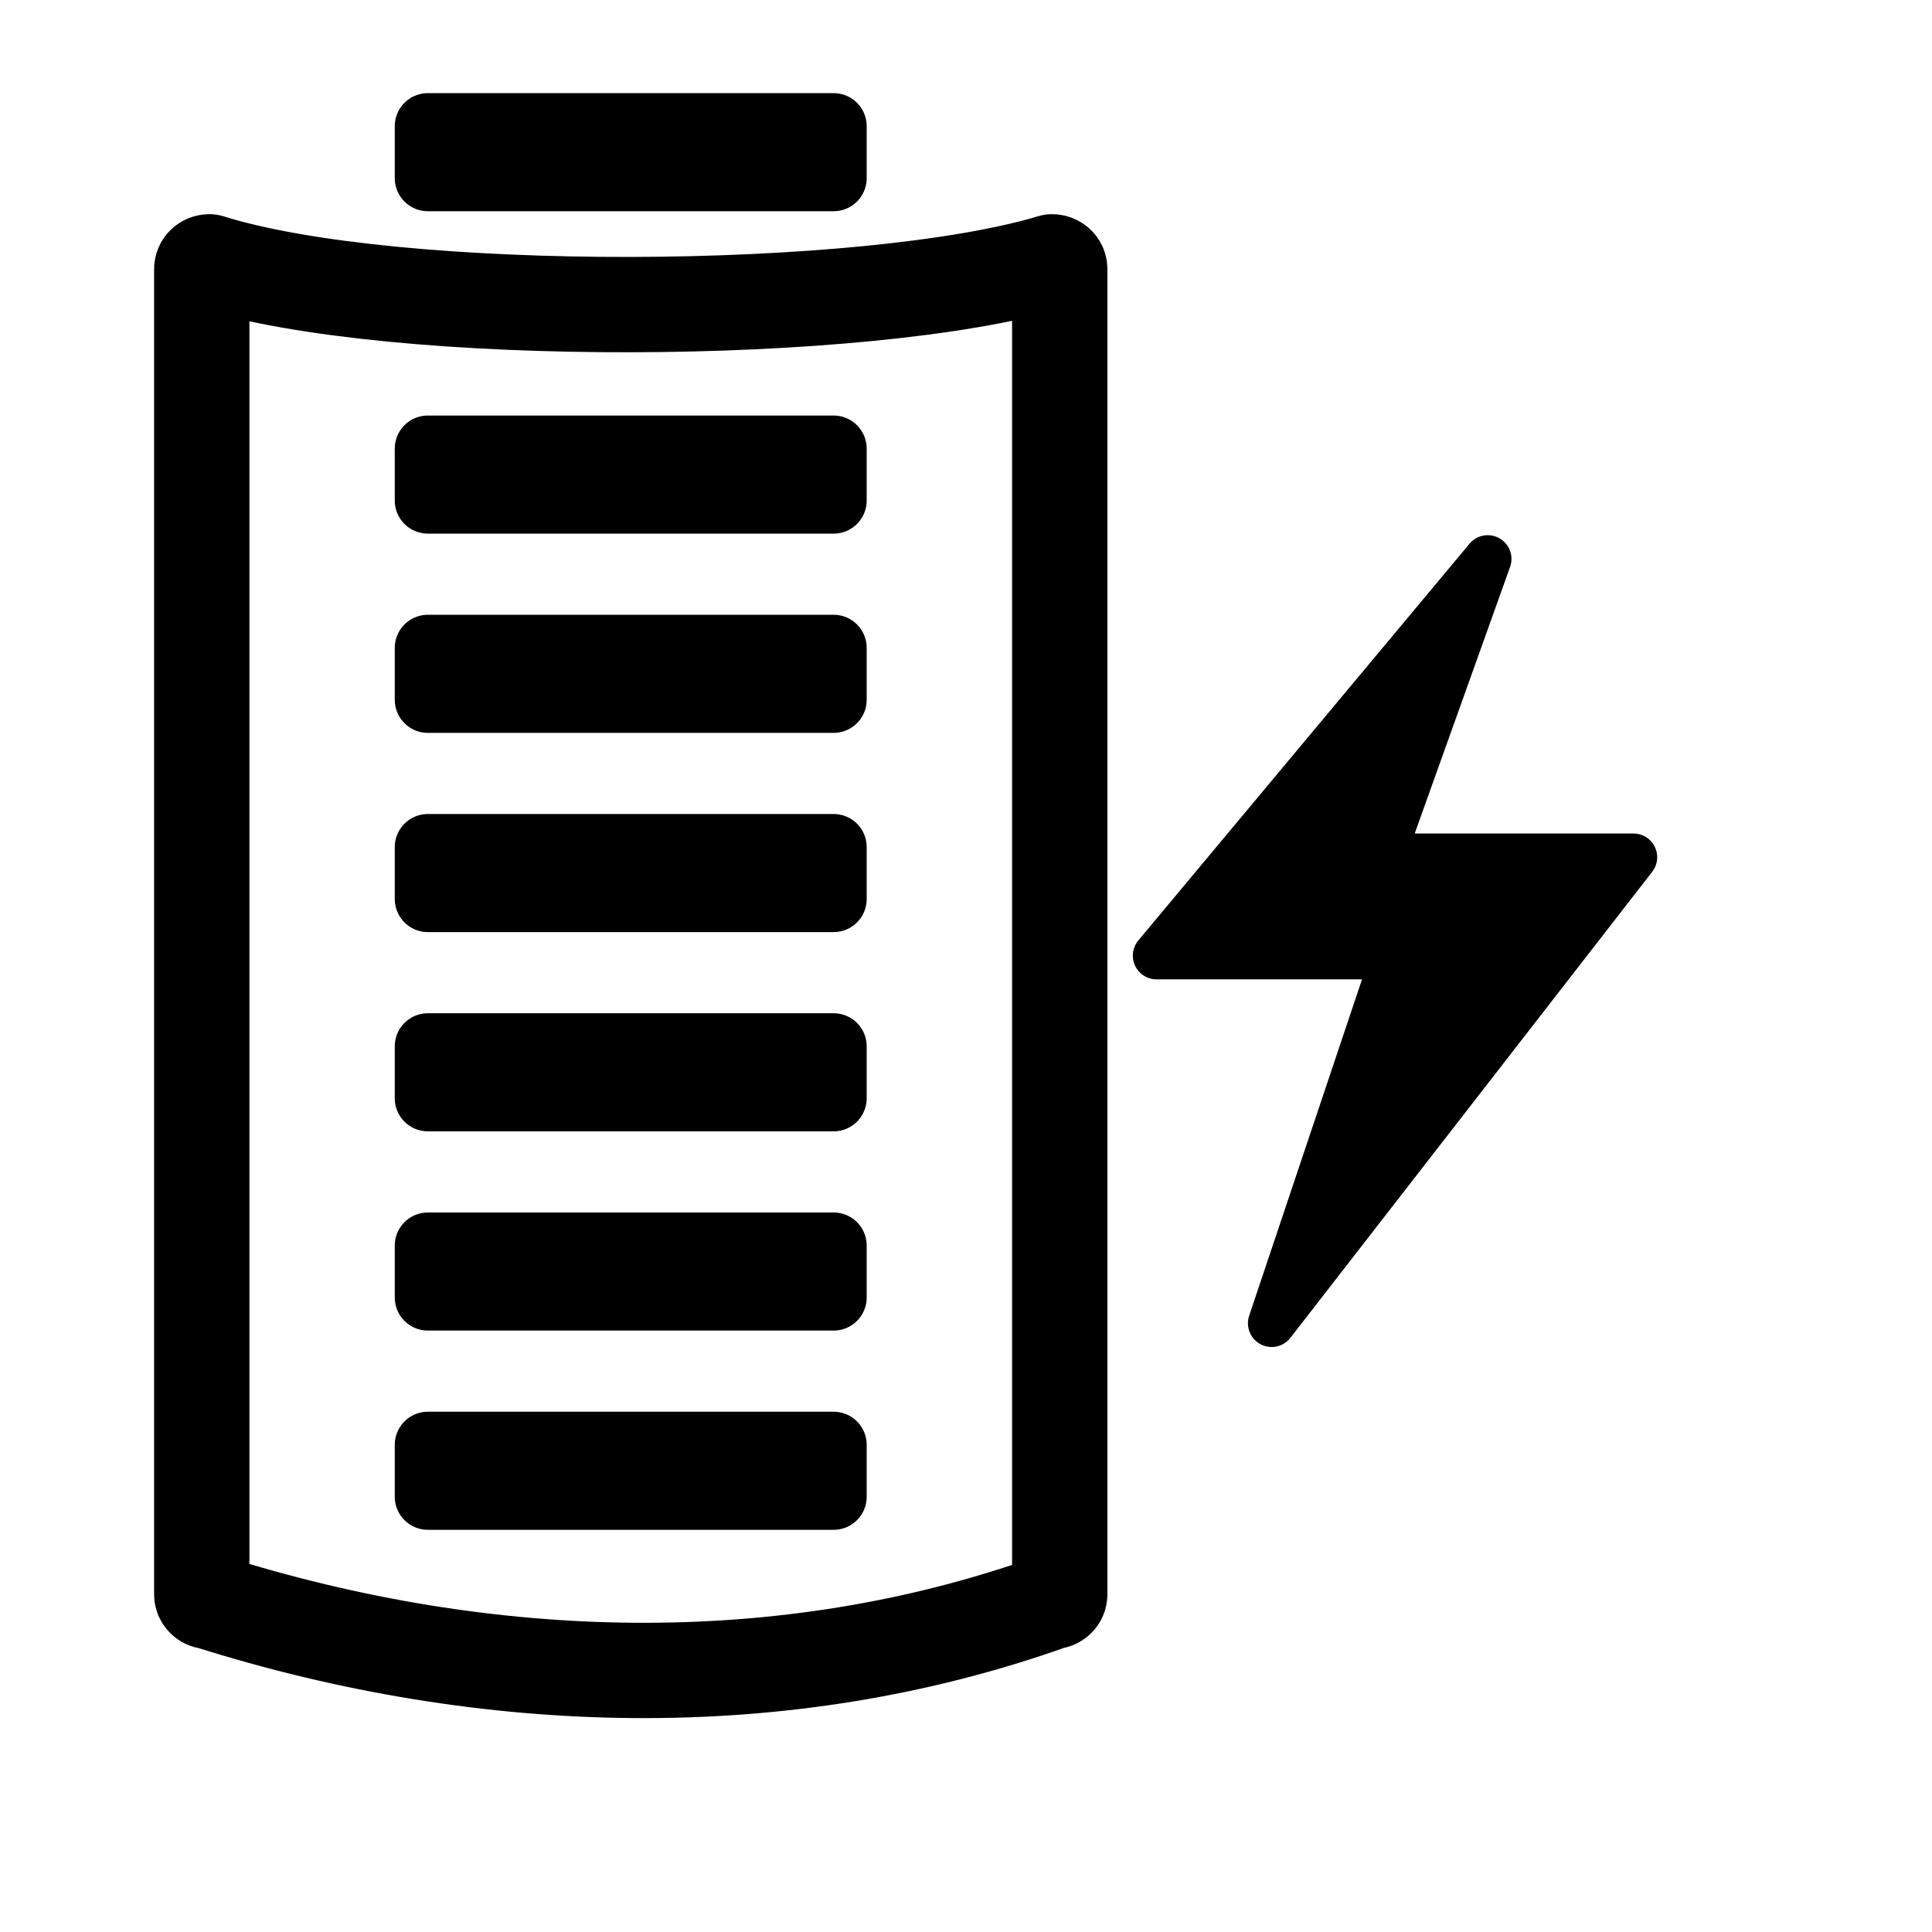
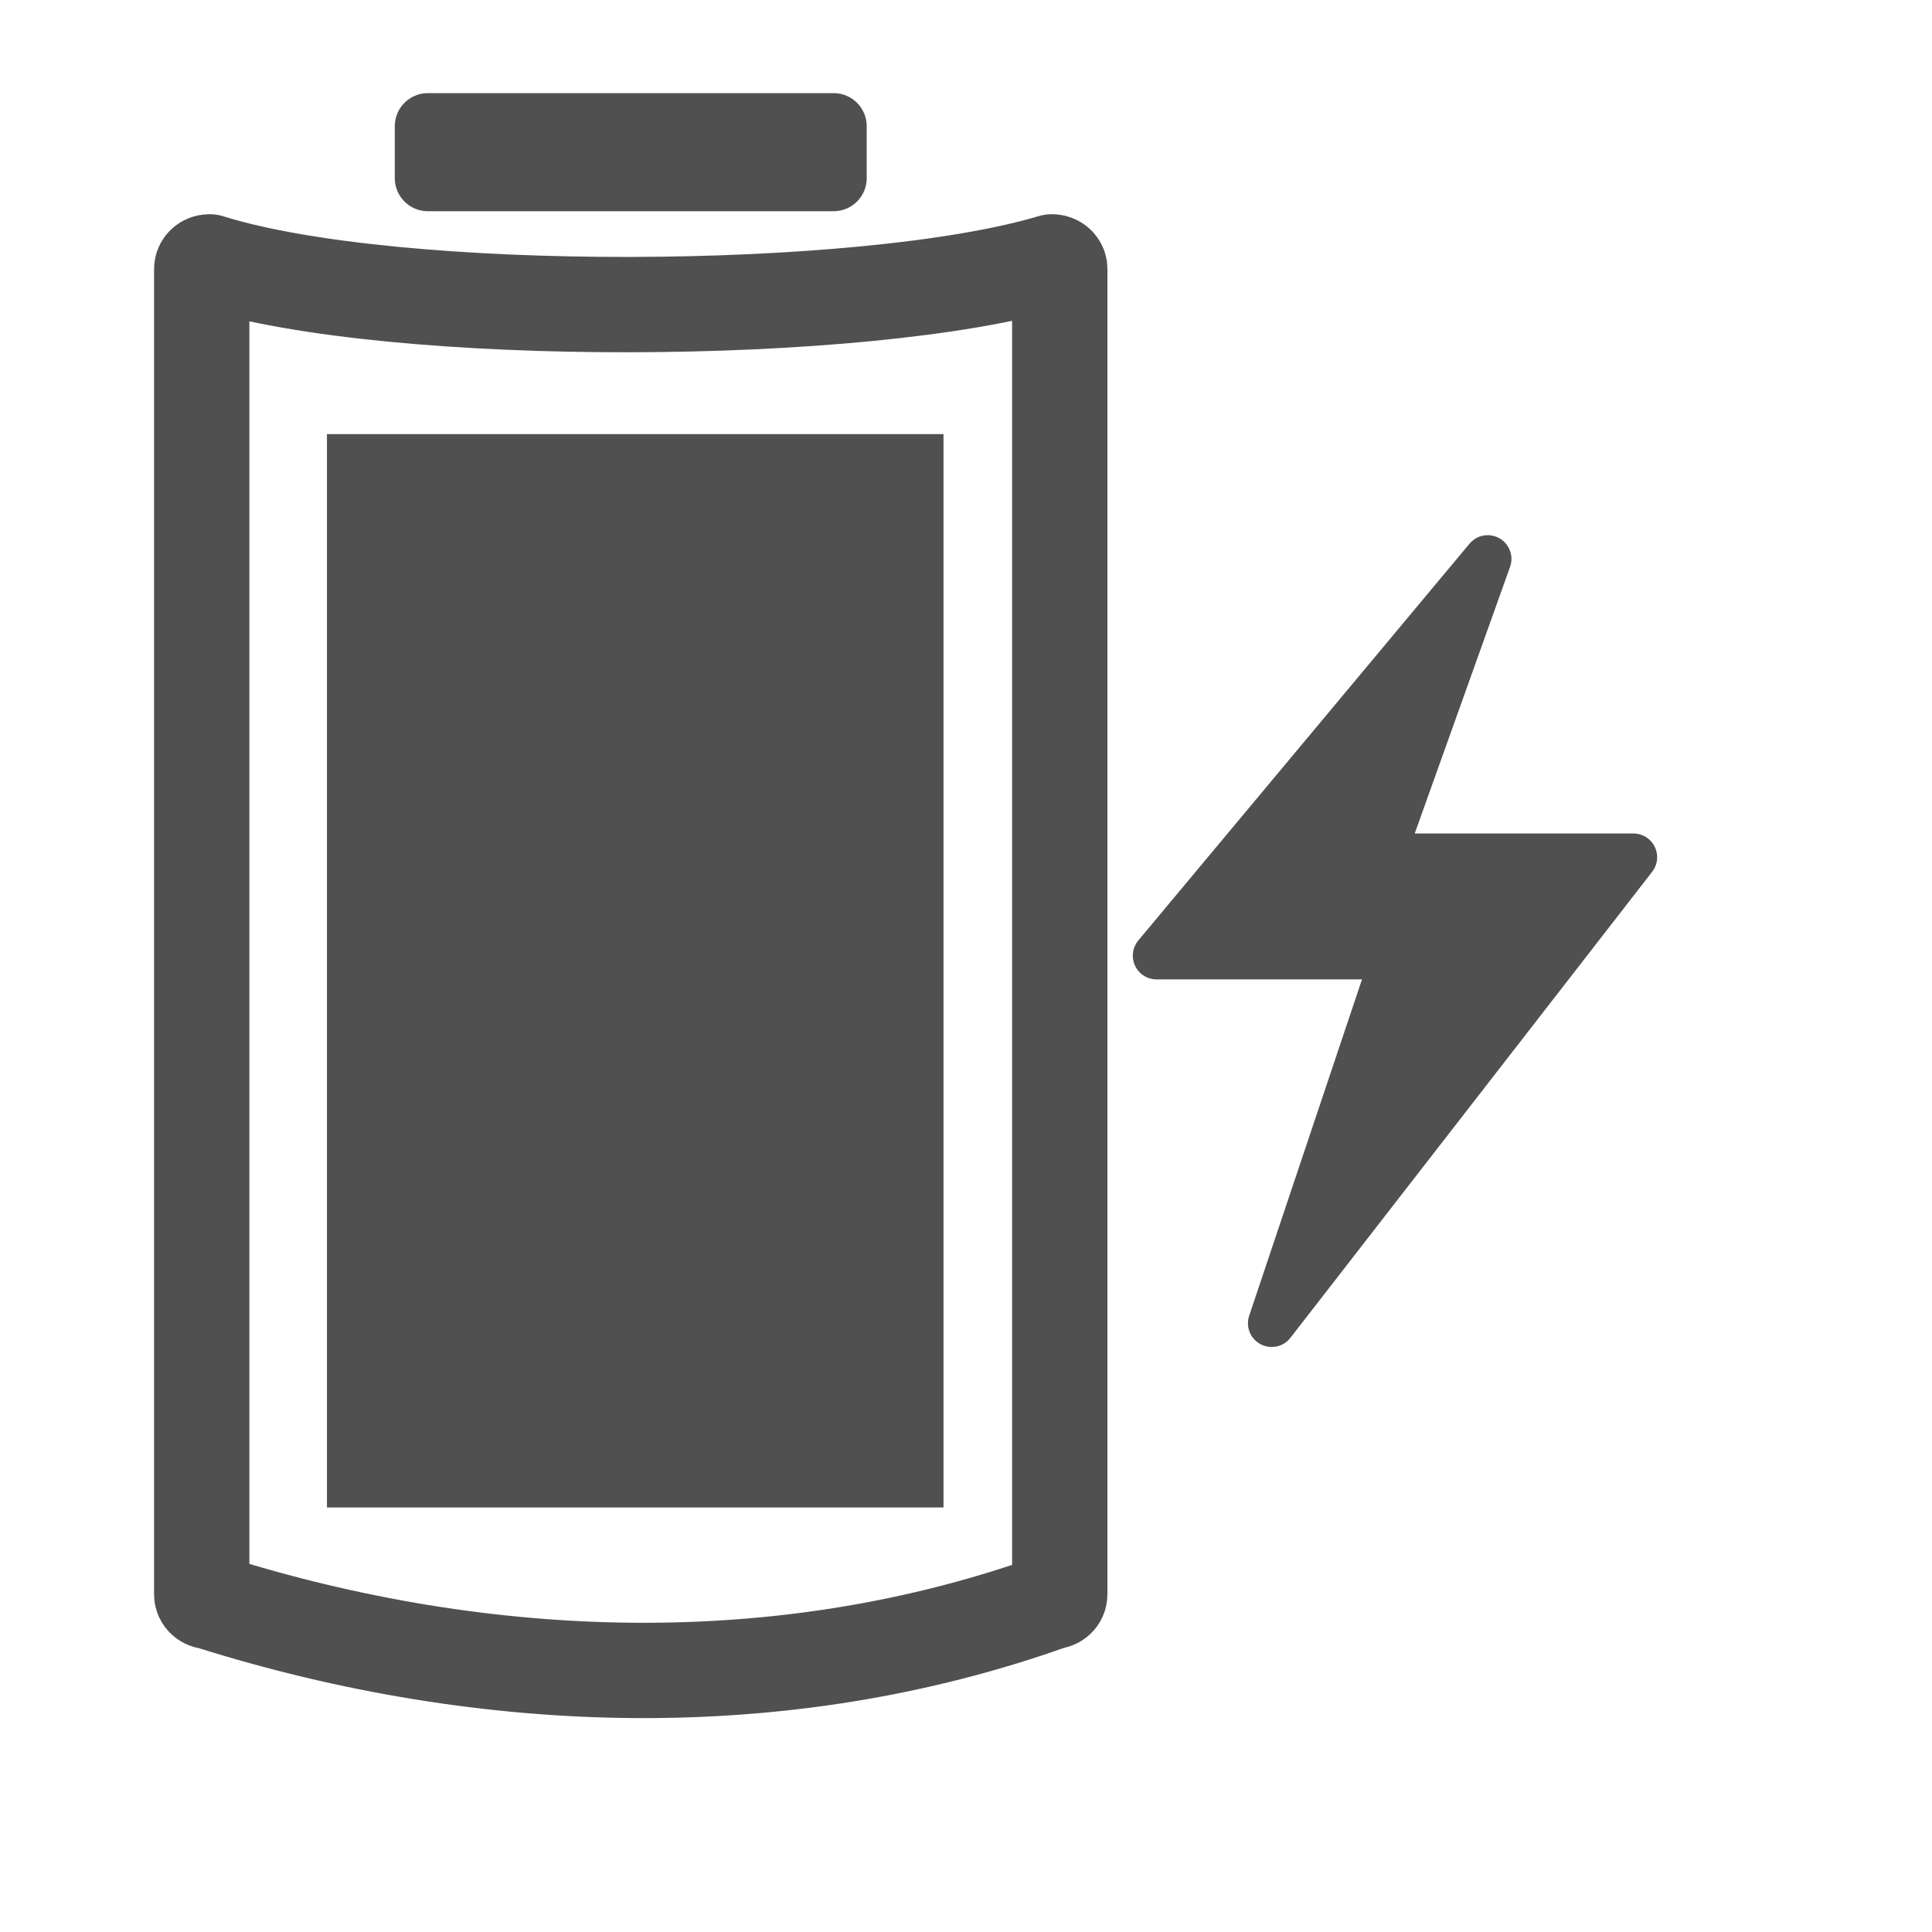
<svg xmlns="http://www.w3.org/2000/svg" xmlns:xlink="http://www.w3.org/1999/xlink" width="32pt" height="32pt" id="svg2" version="1.0">
  <defs id="defs4">
    <linearGradient id="linearGradient2180">
      <stop style="stop-color:#00fe00;stop-opacity:1;" offset="0" id="stop2182" />
      <stop style="stop-color:#00fe00;stop-opacity:0;" offset="1" id="stop2184" />
    </linearGradient>
    <linearGradient xlink:href="#linearGradient2180" id="linearGradient2186" x1="8.99" y1="20.855" x2="30.044" y2="20.855" gradientUnits="userSpaceOnUse" />
  </defs>
  <g id="layer1">
-     <g id="g3347" transform="translate(-7.043057e-2,0.481265)">
-       <g transform="translate(-6,0)" id="g3336">
-         <path style="fill:none;fill-opacity:1;fill-rule:evenodd;stroke:#000000;stroke-width:2.105;stroke-linecap:butt;stroke-linejoin:round;stroke-miterlimit:4.6;stroke-opacity:1" d="M 10.696,5.301 C 14.796,6.589 25.204,6.532 29.304,5.301 C 29.398,5.301 29.474,5.372 29.474,5.459 L 29.474,34.73 C 29.474,34.818 29.398,34.888 29.304,34.888 C 23.385,37.003 16.842,36.828 10.696,34.888 C 10.602,34.888 10.526,34.818 10.526,34.73 L 10.526,5.459 C 10.526,5.372 10.602,5.301 10.696,5.301 z " id="rect1307" />
-         <rect style="fill:#000000;fill-opacity:1;stroke:#000000;stroke-width:1.461;stroke-linejoin:round;stroke-miterlimit:4;stroke-dasharray:none;stroke-opacity:1" id="rect2184" width="8.961" height="1.147" x="15.519" y="2.306" />
-         <rect style="fill:#000000;fill-opacity:1;stroke:#000000;stroke-width:1.461;stroke-linejoin:round;stroke-miterlimit:4;stroke-dasharray:none;stroke-opacity:1" id="rect1313" width="8.961" height="1.147" x="15.519" y="22.626" />
-         <rect style="fill:#000000;fill-opacity:1;stroke:#000000;stroke-width:1.461;stroke-linejoin:round;stroke-miterlimit:4;stroke-dasharray:none;stroke-opacity:1" id="rect1315" width="8.961" height="1.147" x="15.519" y="27.026" />
-         <rect style="fill:#000000;fill-opacity:1;stroke:#000000;stroke-width:1.461;stroke-linejoin:round;stroke-miterlimit:4;stroke-dasharray:none;stroke-opacity:1" id="rect1317" width="8.961" height="1.147" x="15.519" y="31.426" />
-         <rect style="fill:#000000;fill-opacity:1;stroke:#000000;stroke-width:1.461;stroke-linejoin:round;stroke-miterlimit:4;stroke-dasharray:none;stroke-opacity:1" id="rect1319" width="8.961" height="1.147" x="15.519" y="18.226" />
-         <rect style="fill:#000000;fill-opacity:1;stroke:#000000;stroke-width:1.461;stroke-linejoin:round;stroke-miterlimit:4;stroke-dasharray:none;stroke-opacity:1" id="rect1321" width="8.961" height="1.147" x="15.519" y="9.426" />
-         <rect style="fill:#000000;fill-opacity:1;stroke:#000000;stroke-width:1.461;stroke-linejoin:round;stroke-miterlimit:4;stroke-dasharray:none;stroke-opacity:1" id="rect1328" width="8.961" height="1.147" x="15.519" y="13.826" />
-       </g>
-       <path style="color:#000000;fill:#000000;fill-opacity:1;fill-rule:nonzero;stroke:#000000;stroke-width:1.048;stroke-linecap:butt;stroke-linejoin:round;marker:none;marker-start:none;marker-mid:none;marker-end:none;stroke-miterlimit:10;stroke-dasharray:none;stroke-dashoffset:0;stroke-opacity:1;visibility:visible;display:block;overflow:visible" d="M 32.926,11.862 L 25.612,20.623 L 30.878,20.623 L 28.154,28.742 L 36.144,18.45 L 30.569,18.45 L 32.926,11.862 z " id="path3914" />
-     </g>
+     <path style="fill:none;fill-opacity:1;fill-rule:evenodd;stroke:#505050;stroke-width:2.105;stroke-linecap:butt;stroke-linejoin:round;stroke-miterlimit:4.6;stroke-opacity:1" d="M 4.626,5.783 C 8.726,7.07 19.133,7.013 23.233,5.783 C 23.328,5.783 23.404,5.853 23.404,5.94 L 23.404,35.211 C 23.404,35.299 23.328,35.369 23.233,35.369 C 17.315,37.484 10.772,37.309 4.626,35.369 C 4.531,35.369 4.455,35.299 4.455,35.211 L 4.455,5.94 C 4.455,5.853 4.531,5.783 4.626,5.783 z " id="rect1307" />
+     <rect style="fill:#505050;fill-opacity:1;stroke:#505050;stroke-width:1.461;stroke-linejoin:round;stroke-miterlimit:4;stroke-dasharray:none;stroke-opacity:1" id="rect2184" width="8.961" height="1.147" x="9.449" y="2.787" />
+     <path id="path3914" d="M 32.855,12.343 L 25.541,21.105 L 30.807,21.105 L 28.084,29.223 L 36.073,18.931 L 30.499,18.931 L 32.855,12.343 z " style="color:#000000;fill:#505050;fill-opacity:1;fill-rule:nonzero;stroke:#505050;stroke-width:1.048;stroke-linecap:butt;stroke-linejoin:round;marker:none;marker-start:none;marker-mid:none;marker-end:none;stroke-miterlimit:10;stroke-dasharray:none;stroke-dashoffset:0;stroke-opacity:1;visibility:visible;display:block;overflow:visible" />
+     <rect style="fill:#505050;fill-opacity:1;fill-rule:evenodd;stroke:#505050;stroke-width:1.863;stroke-linecap:round;stroke-linejoin:miter;stroke-miterlimit:4;stroke-dasharray:none;stroke-opacity:1" id="rect1339" width="11.753" height="21.842" x="8.152" y="10.518" />
  </g>
</svg>
